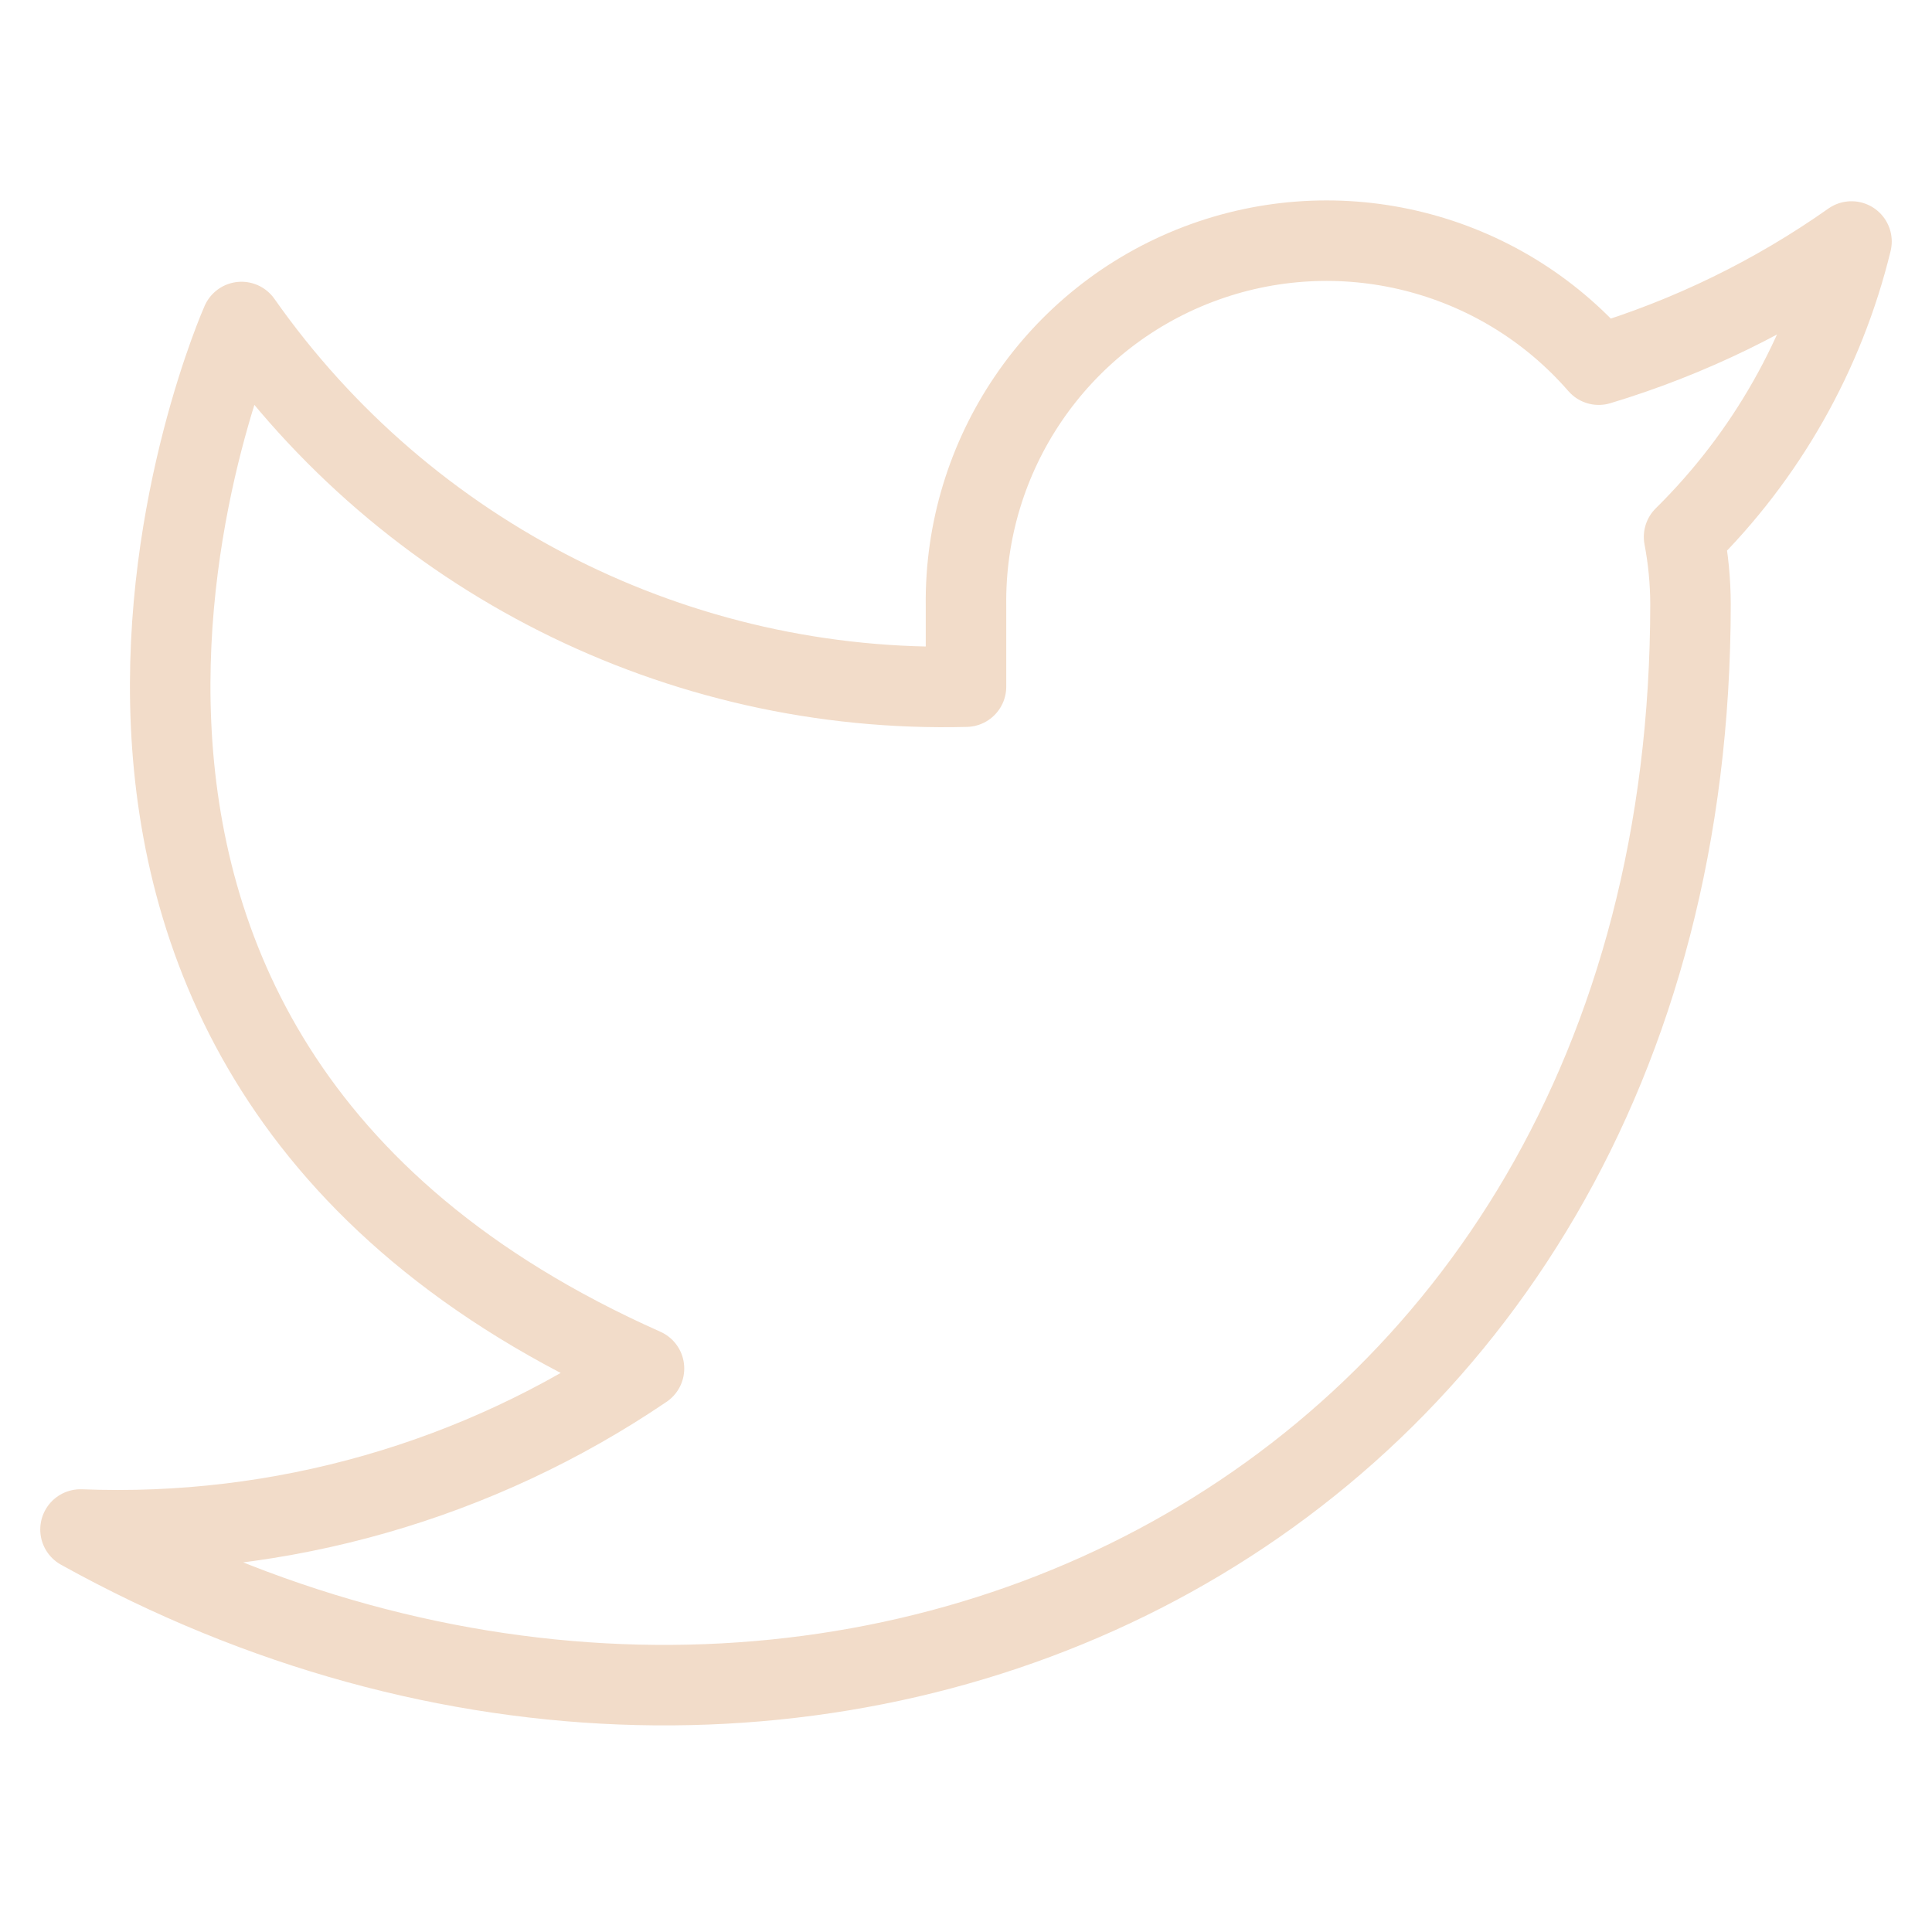
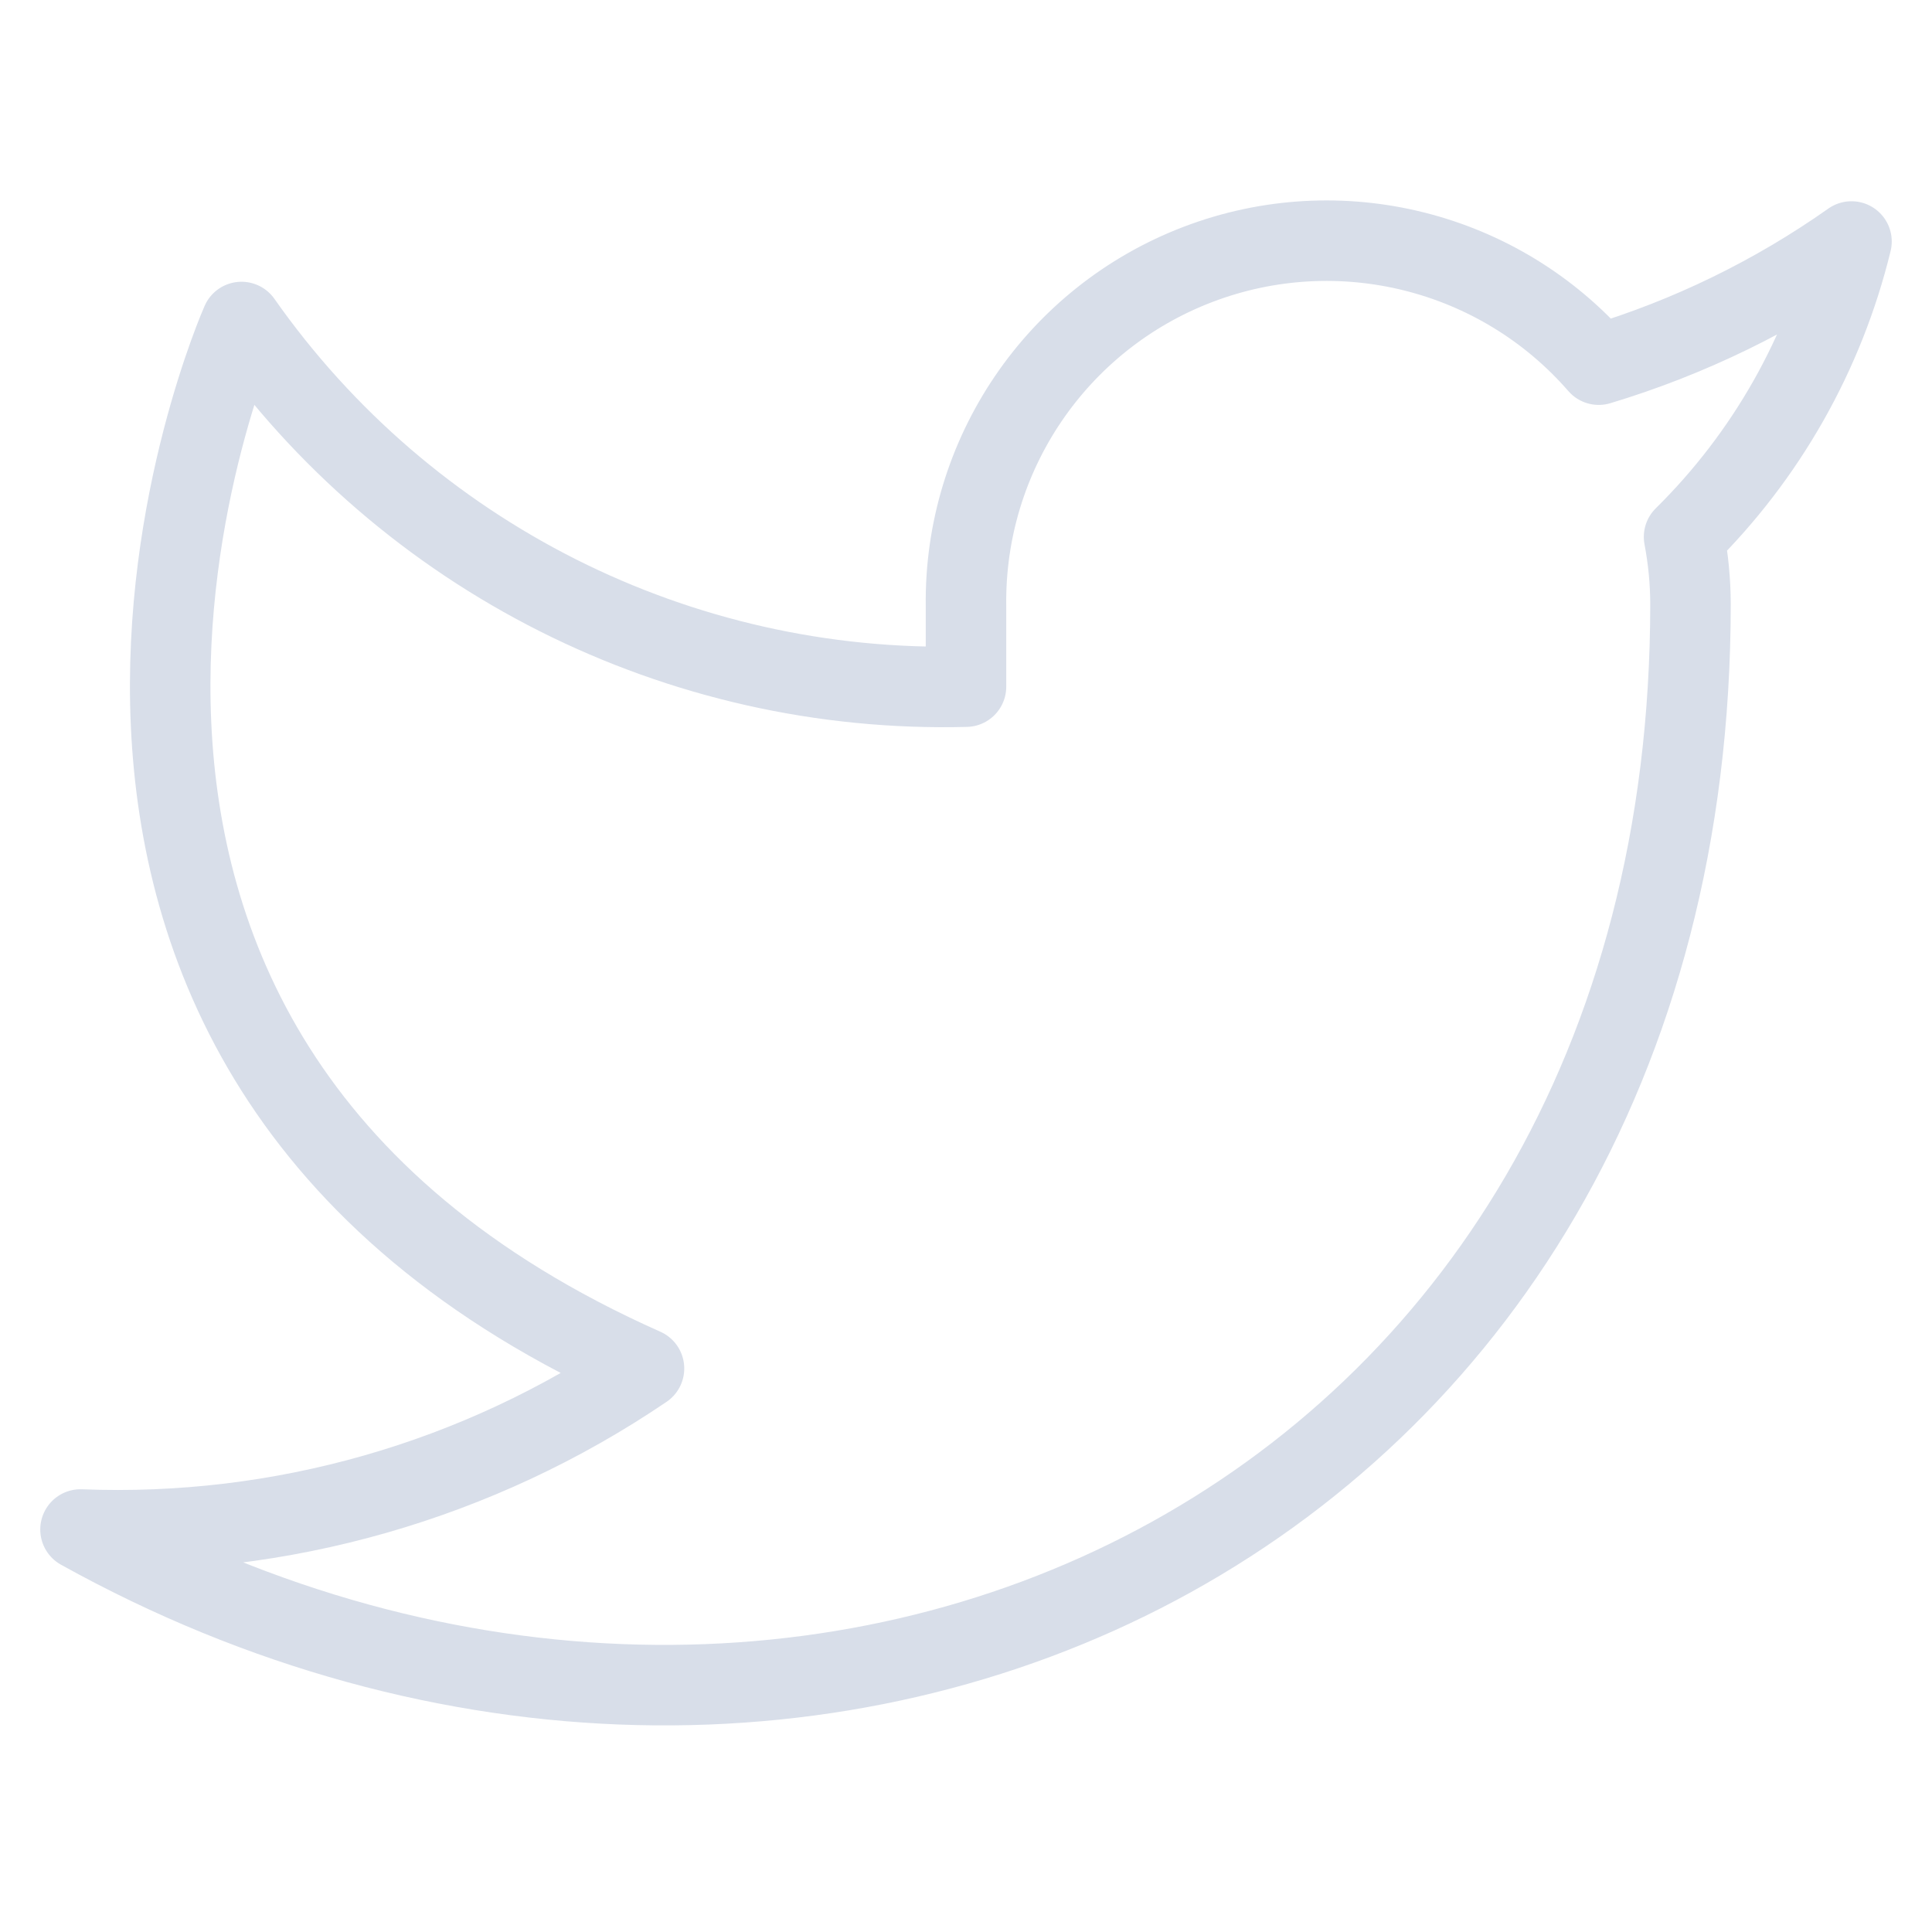
- <svg xmlns="http://www.w3.org/2000/svg" width="48" height="48" viewBox="0 0 24 24" fill="none" stroke="#F2DCC9" stroke-width="1" stroke-linecap="round" stroke-linejoin="round" class="feather feather-twitter">
+ <svg xmlns="http://www.w3.org/2000/svg" width="48" height="48" viewBox="0 0 24 24" fill="none" stroke="#d8dee9" stroke-width="1" stroke-linecap="round" stroke-linejoin="round" class="feather feather-twitter">
  <path d="M23 3a10.9 10.9 0 0 1-3.14 1.53 4.48 4.48 0 0 0-7.86 3v1A10.66 10.66 0 0 1 3 4s-4 9 5 13a11.64 11.64 0 0 1-7 2c9 5 20 0 20-11.5a4.5 4.5 0 0 0-.08-.83A7.72 7.72 0 0 0 23 3z" />
</svg>
